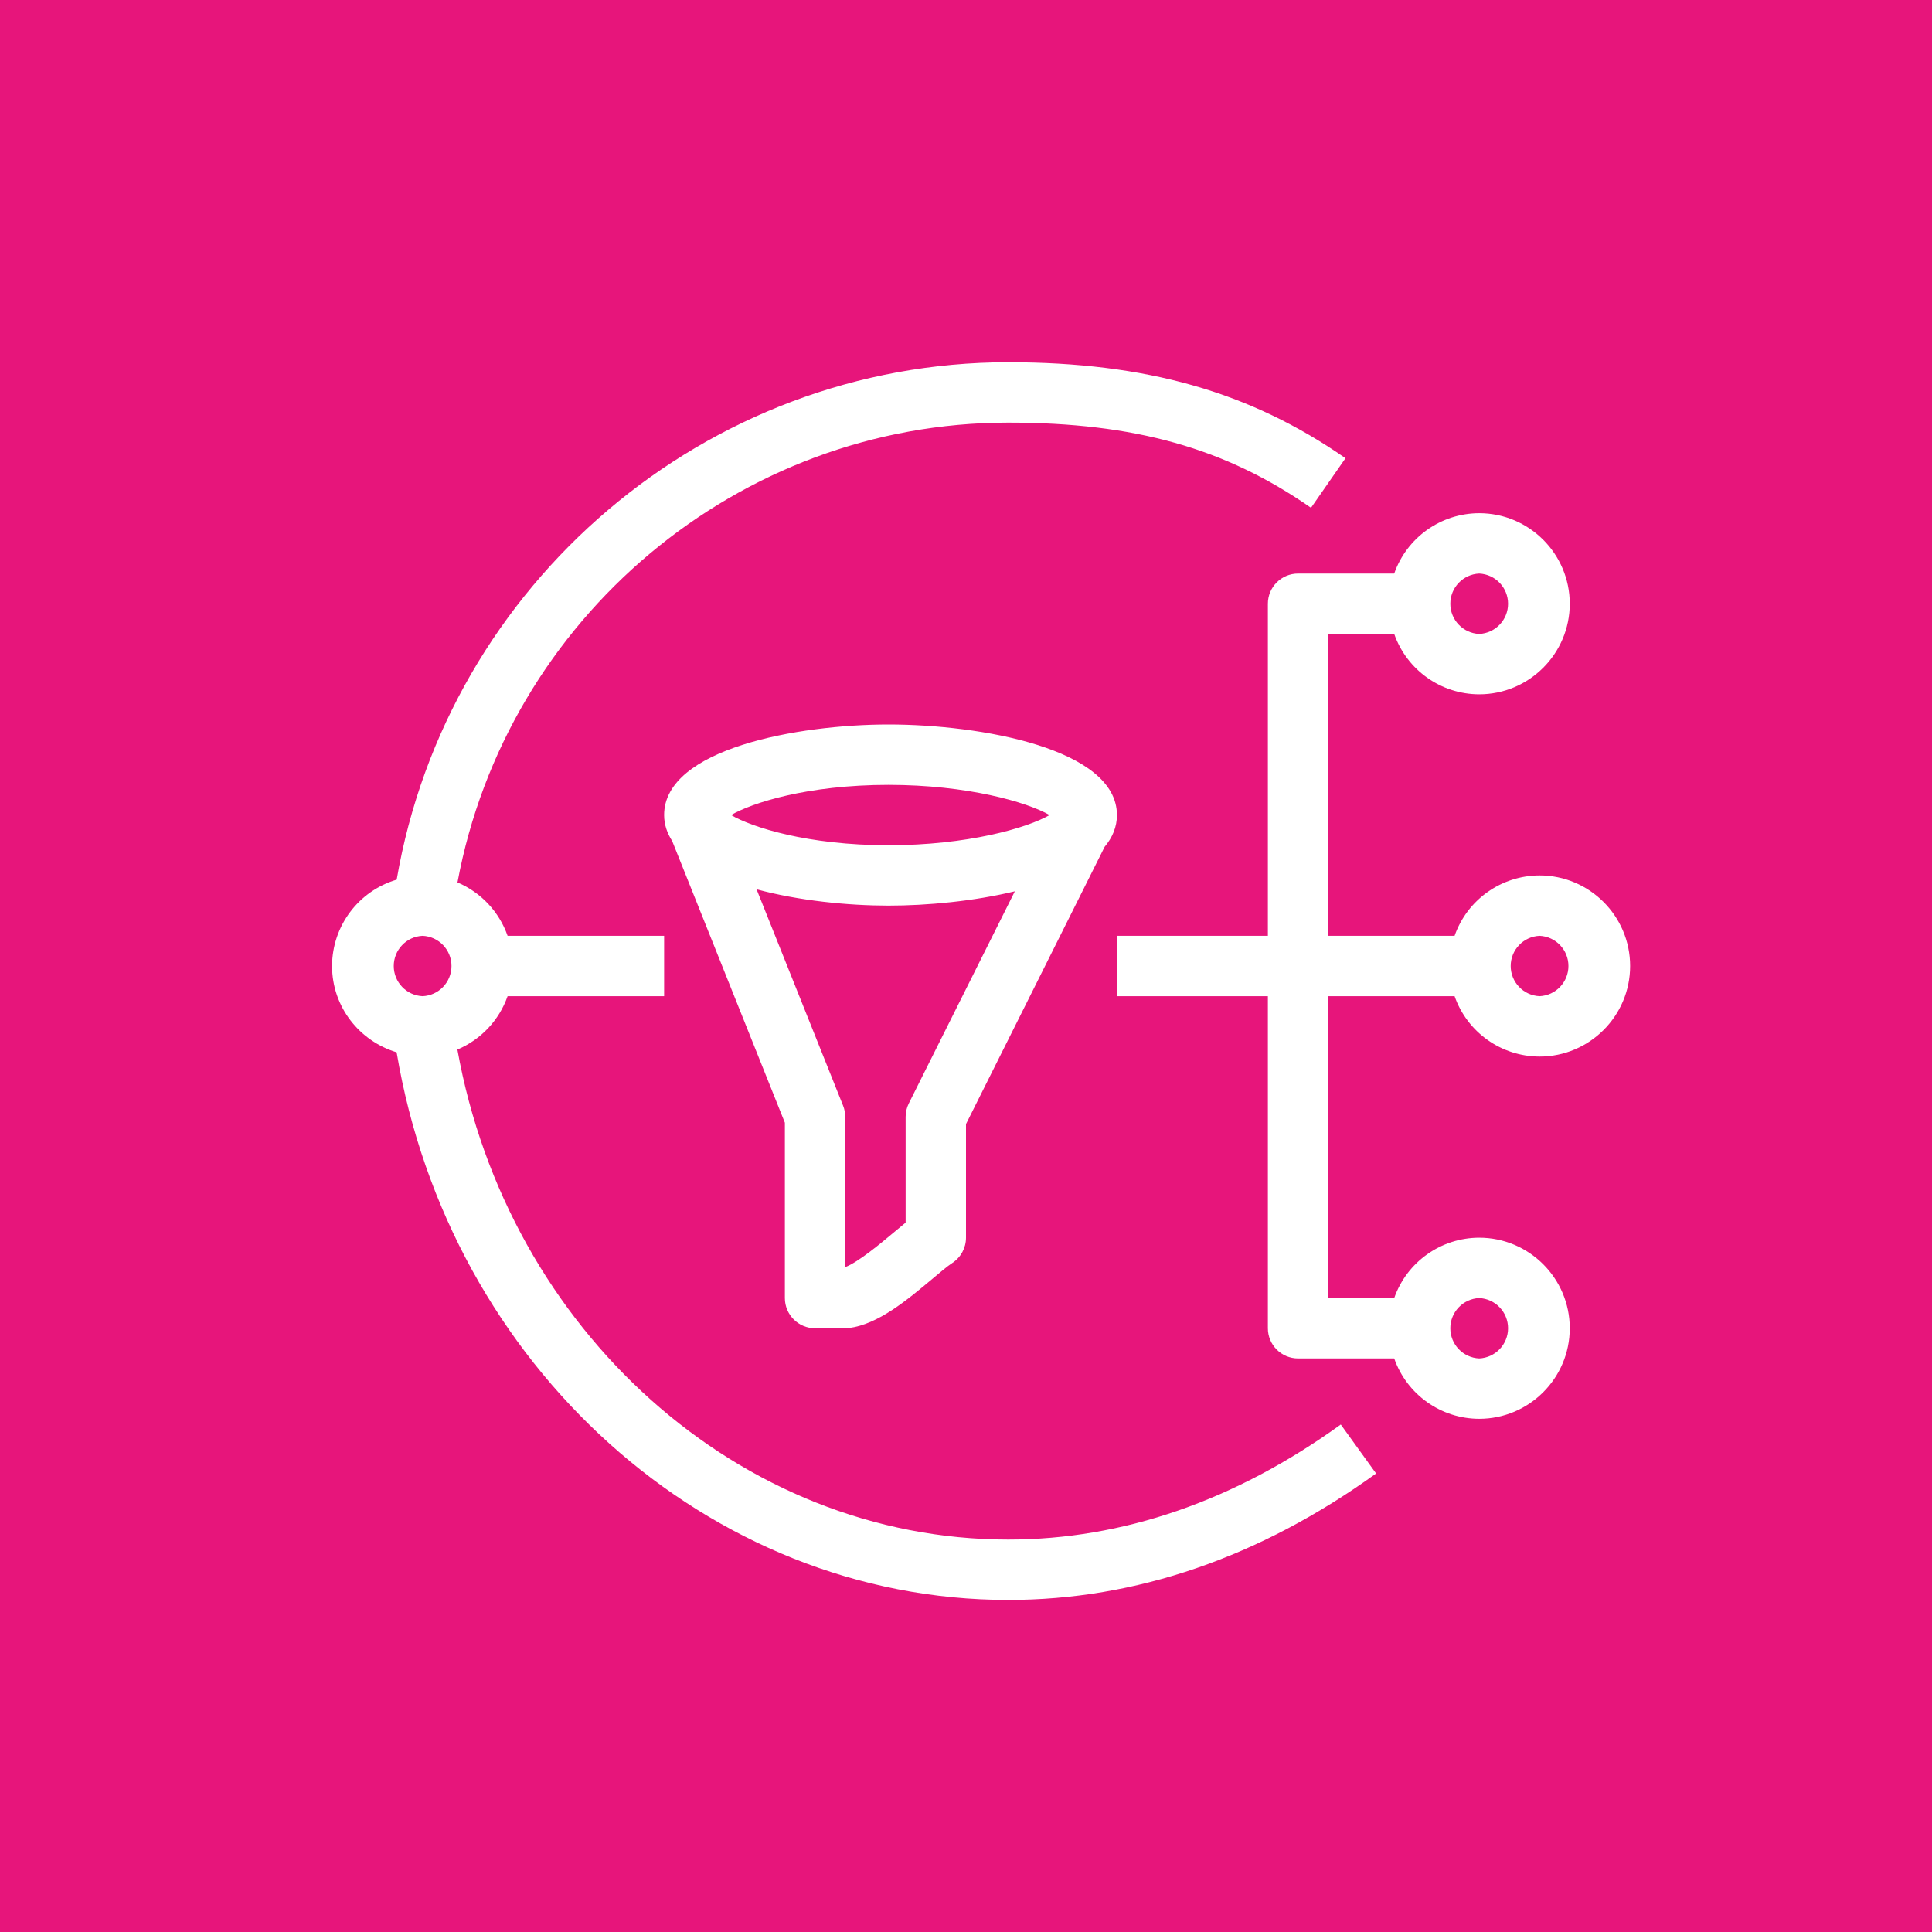
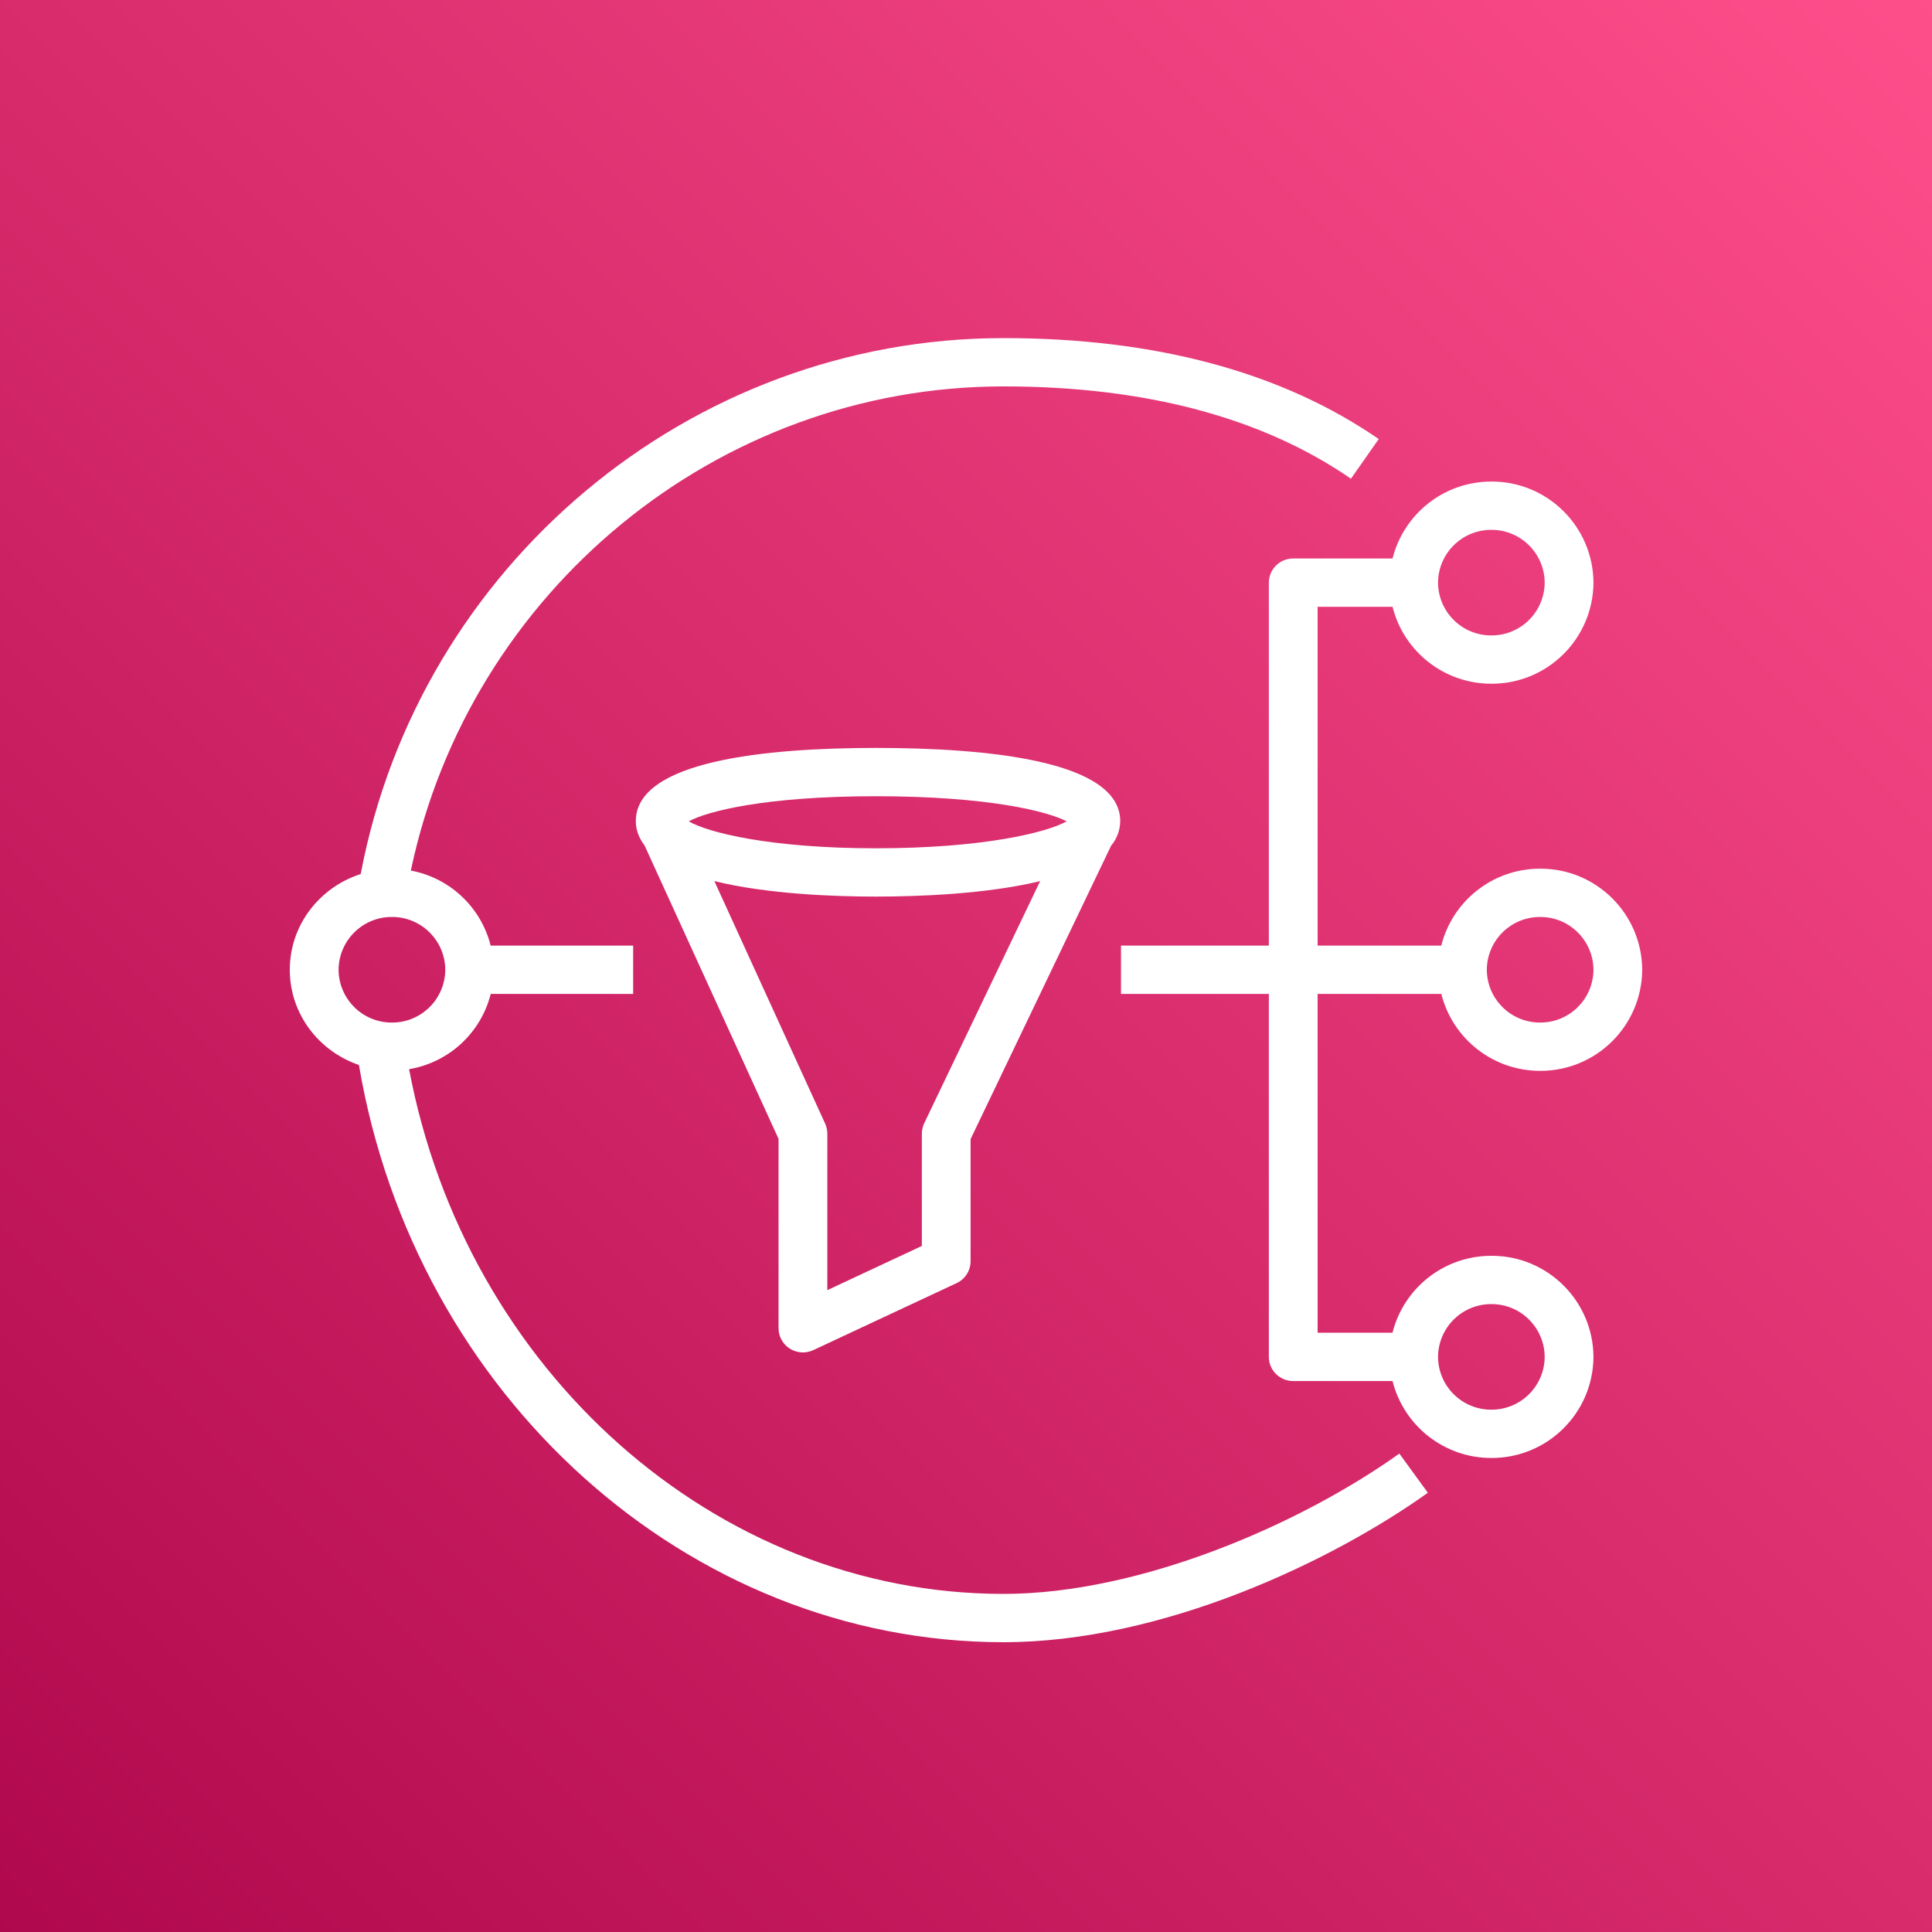
- <svg xmlns="http://www.w3.org/2000/svg" viewBox="0 0 64 64">
+ <svg xmlns="http://www.w3.org/2000/svg" width="40" height="40">
+   <defs>
+     <linearGradient x1="0%" y1="100%" x2="100%" y2="0%" id="a">
+       <stop stop-color="#B0084D" offset="0%" />
+       <stop stop-color="#FF4F8B" offset="100%" />
+     </linearGradient>
+   </defs>
  <g fill="none" fill-rule="evenodd">
-     <path fill="#e7157b" d="M0 0h64v64H0z" />
-     <path fill="#fff" d="M14 31a1.001 1.001 0 0 1 0 2 1.001 1.001 0 0 1 0-2m19.396 20c-8.888 0-16.574-6.919-18.244-16.232A3 3 0 0 0 16.815 33H22v-2h-5.185a3 3 0 0 0-1.66-1.768C16.776 20.49 24.451 14 33.396 14c4.191 0 7.192.844 10.033 2.821l1.142-1.642C41.411 12.98 37.965 12 33.396 12c-10.002 0-18.57 7.322-20.255 17.14A2.99 2.99 0 0 0 11 32c0 1.353.906 2.486 2.139 2.859C14.88 45.248 23.456 53 33.396 53c4.232 0 8.333-1.409 12.189-4.189l-1.17-1.622C40.907 49.718 37.199 51 33.396 51m-8.334-21.541c1.395.378 3.029.541 4.372.541 1.282 0 2.826-.145 4.184-.474l-3.513 7.027A1 1 0 0 0 30 37v3.501a26 26 0 0 0-.399.331c-.394.33-1.169.981-1.601 1.142V37q0-.192-.071-.372zM29.434 26c2.599 0 4.581.566 5.335 1-.754.434-2.736 1-5.335 1-2.695 0-4.533-.601-5.216-1 .683-.399 2.521-1 5.216-1M27 44h1q.065 0 .128-.008c.966-.125 1.918-.924 2.758-1.628.259-.217.486-.412.66-.526.283-.185.454-.5.454-.838v-3.764l4.592-9.183c.258-.308.408-.657.408-1.053 0-2.201-4.525-3-7.566-3-2.989 0-7.434.799-7.434 3 0 .317.101.601.268.862L26 37.192V43a1 1 0 0 0 1 1m22-1a1.001 1.001 0 0 1 0 2 1.001 1.001 0 0 1 0-2m0-24a1.001 1.001 0 0 1 0 2 1.001 1.001 0 0 1 0-2m2 12a1.001 1.001 0 0 1 0 2 1.001 1.001 0 0 1 0-2m-7 2h4.185A2.99 2.99 0 0 0 51 35c1.654 0 3-1.346 3-3s-1.346-3-3-3a2.99 2.99 0 0 0-2.815 2H44V21h2.185A2.99 2.99 0 0 0 49 23c1.654 0 3-1.346 3-3s-1.346-3-3-3a2.99 2.99 0 0 0-2.815 2H43a1 1 0 0 0-1 1v11h-5v2h5v11a1 1 0 0 0 1 1h3.185A2.99 2.99 0 0 0 49 47c1.654 0 3-1.346 3-3s-1.346-3-3-3a2.99 2.99 0 0 0-2.815 2H44z" />
+     <path d="M0 0h40v40H0z" fill="url(#a)" />
+     <path d="M7.01 20.078a1.1 1.1 0 0 1 1.105-1.093 1.1 1.1 0 0 1 1.104 1.093 1.1 1.1 0 0 1-1.104 1.093 1.1 1.1 0 0 1-1.105-1.093ZM20.776 33C14.813 33 9.645 28.375 8.47 22.136a2.1 2.1 0 0 0 1.69-1.558h2.949v-1h-2.95a2.104 2.104 0 0 0-1.653-1.554C9.72 12.252 14.838 8 20.776 8c2.933 0 5.354.643 7.194 1.911l.575-.821C26.534 7.703 23.92 7 20.776 7c-6.51 0-12.104 4.726-13.308 11.096C6.62 18.368 6 19.149 6 20.078c0 .916.602 1.688 1.431 1.971C8.591 28.894 14.24 34 20.776 34c3.285 0 6.788-1.667 8.786-3.094l-.59-.811C26.947 31.541 23.627 33 20.777 33ZM14.79 18.242c1.111.274 2.523.321 3.343.321.833 0 2.271-.047 3.402-.32l-2.401 5.014a.507.507 0 0 0-.048.215v2.324l-1.957.915v-3.239a.514.514 0 0 0-.044-.206l-2.295-5.024Zm3.343-1.757c2.314 0 3.554.311 3.951.52-.417.234-1.745.558-3.95.558-2.184 0-3.483-.327-3.873-.558.37-.206 1.582-.52 3.872-.52Zm-1.78 11.438a.511.511 0 0 0 .486.03l2.968-1.388a.5.5 0 0 0 .288-.452v-2.529l2.909-6.074a.806.806 0 0 0 .189-.51c0-1.252-2.751-1.515-5.06-1.515-2.266 0-4.969.263-4.969 1.515 0 .19.067.355.18.502l2.775 6.077V27.5c0 .172.088.331.235.423ZM30.877 27a1.1 1.1 0 0 1 1.104 1.093 1.1 1.1 0 0 1-1.104 1.093 1.1 1.1 0 0 1-1.104-1.093A1.1 1.1 0 0 1 30.876 27Zm0-16.03a1.1 1.1 0 0 1 1.104 1.093 1.1 1.1 0 0 1-1.104 1.093 1.1 1.1 0 0 1-1.104-1.093 1.1 1.1 0 0 1 1.104-1.093Zm1.01 8.015a1.1 1.1 0 0 1 1.104 1.093 1.1 1.1 0 0 1-1.104 1.093 1.1 1.1 0 0 1-1.104-1.093 1.1 1.1 0 0 1 1.104-1.093Zm-4.607 1.593h2.561a2.108 2.108 0 0 0 2.046 1.593A2.106 2.106 0 0 0 34 20.078a2.106 2.106 0 0 0-2.114-2.093c-.992 0-1.818.681-2.046 1.593H27.28v-7.015h1.551a2.108 2.108 0 0 0 2.046 1.593 2.106 2.106 0 0 0 2.114-2.093 2.106 2.106 0 0 0-2.114-2.093c-.991 0-1.818.681-2.046 1.593h-2.056a.502.502 0 0 0-.505.5v7.515h-3.061v1h3.061v7.515c0 .277.226.5.505.5h2.056a2.108 2.108 0 0 0 2.046 1.593 2.106 2.106 0 0 0 2.114-2.093A2.106 2.106 0 0 0 30.876 26c-.991 0-1.818.681-2.046 1.593H27.28v-7.015Z" fill="#FFF" />
  </g>
</svg>
